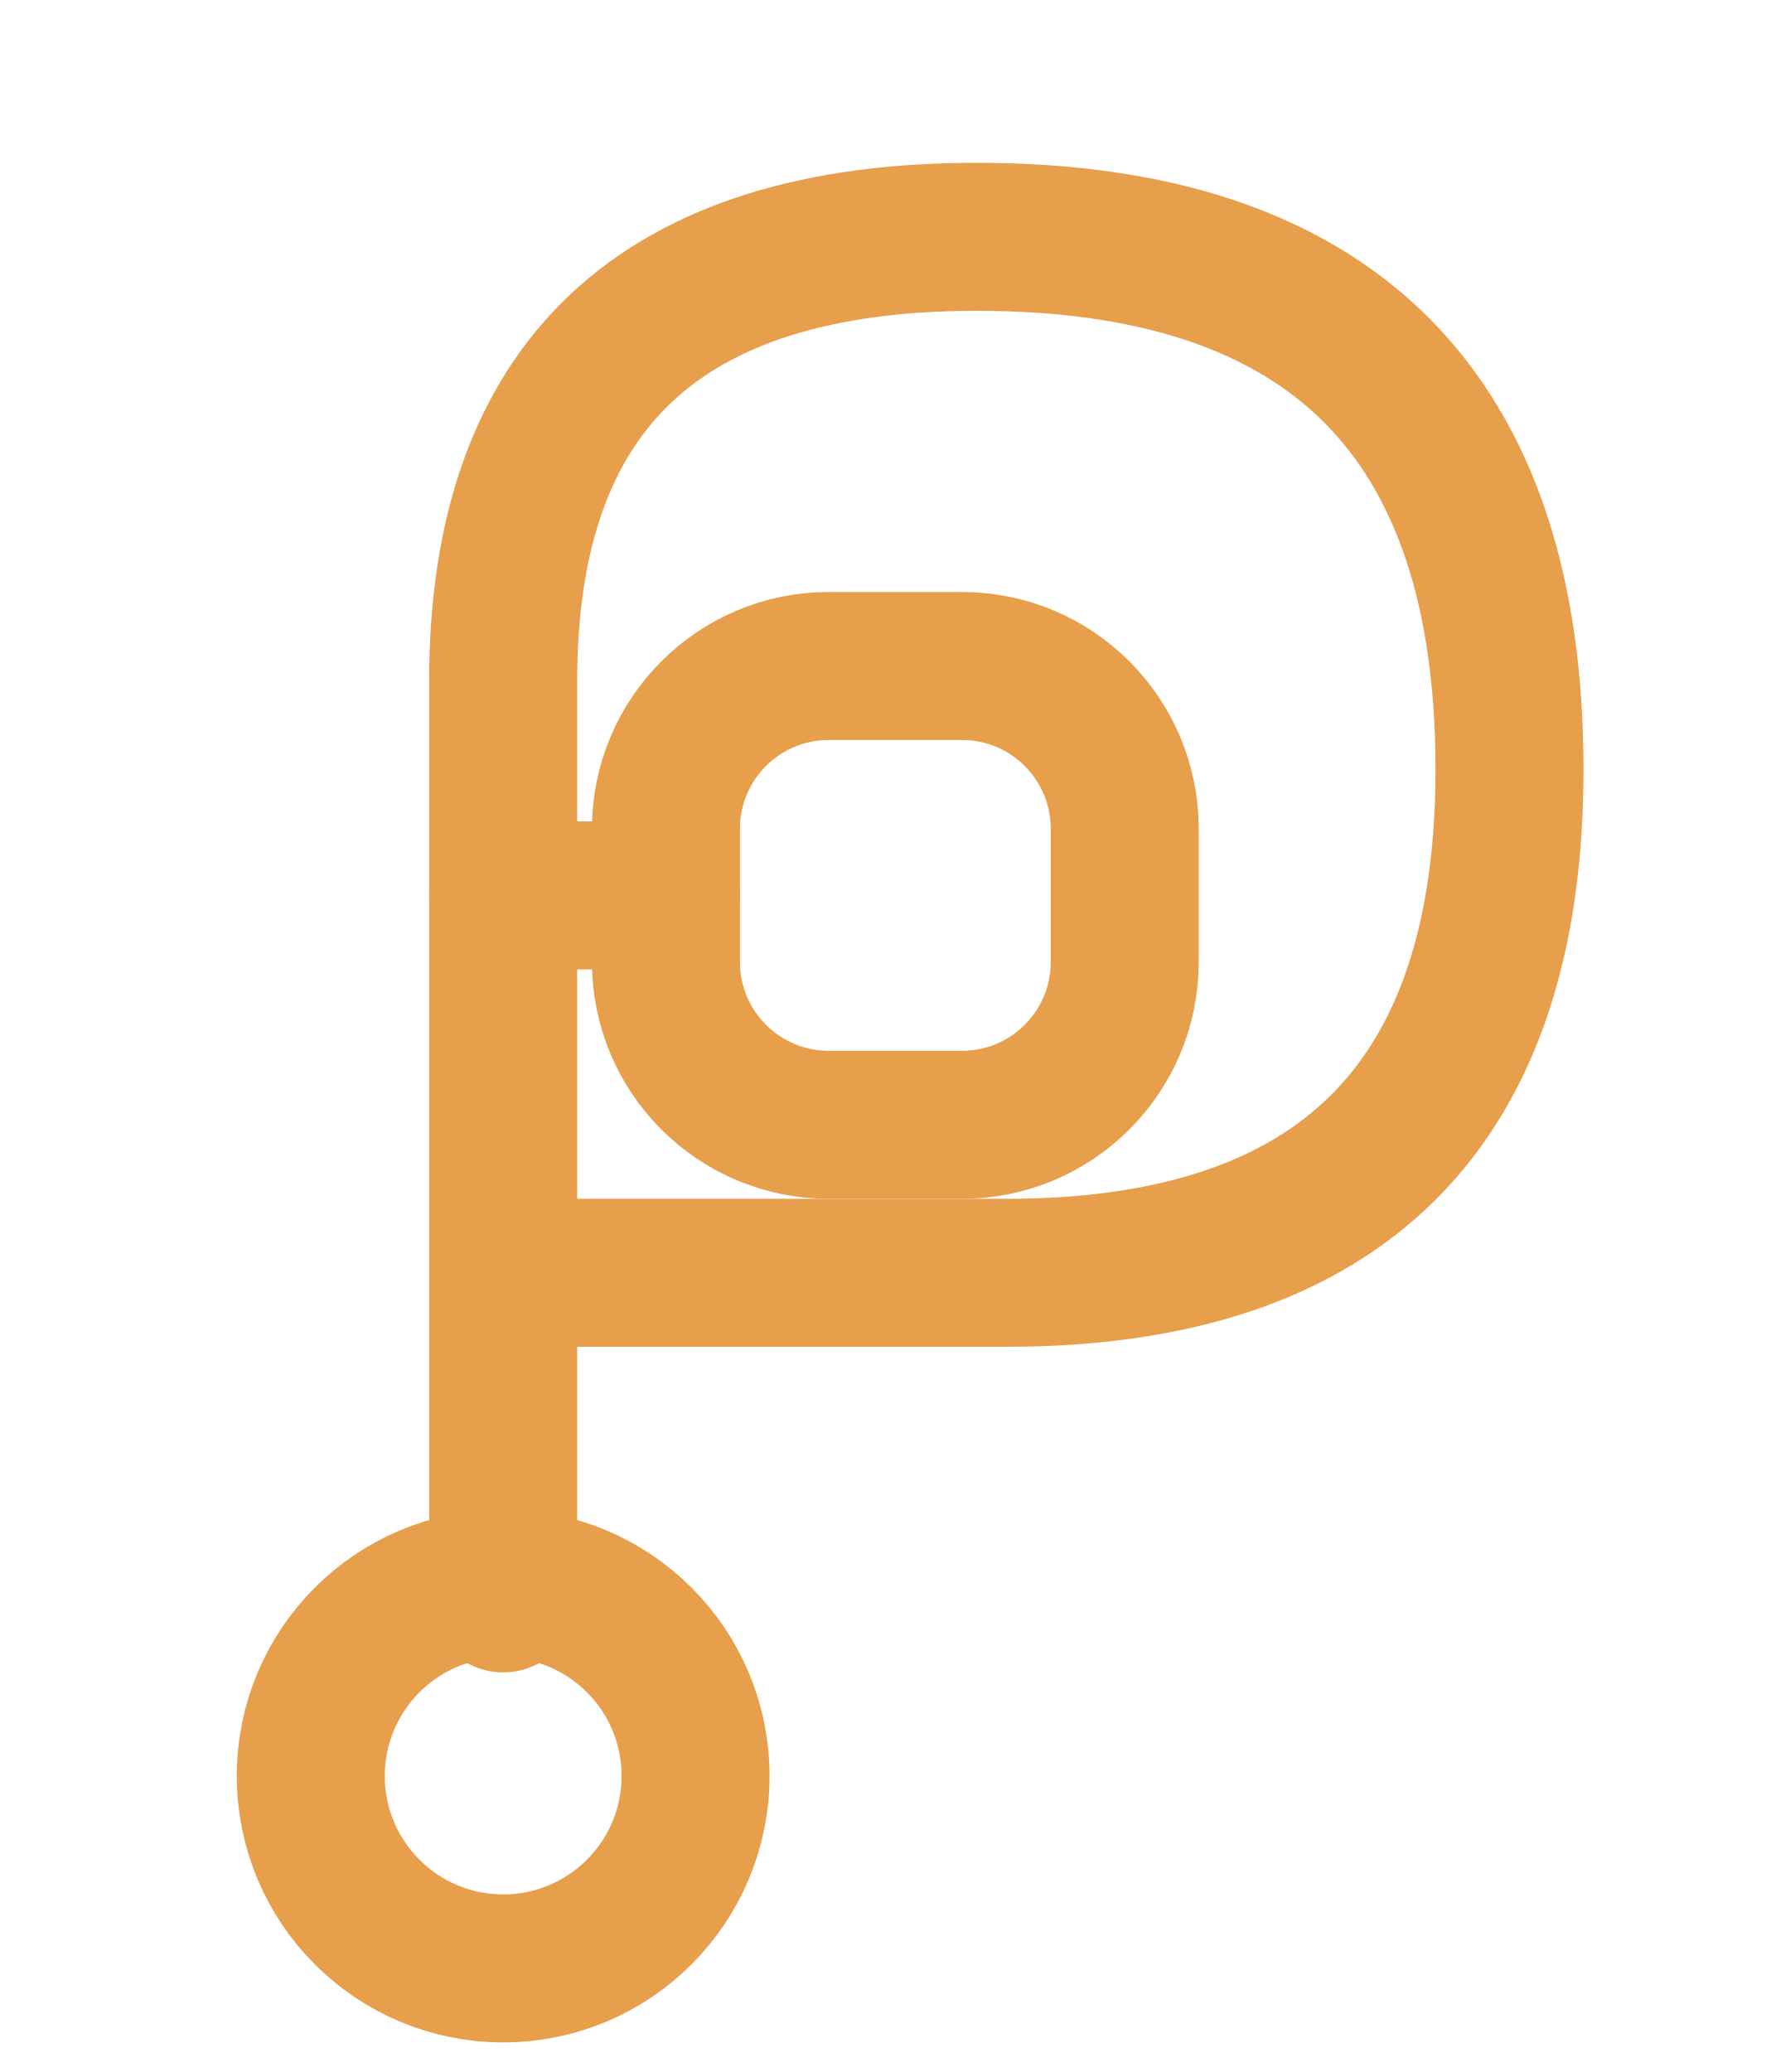
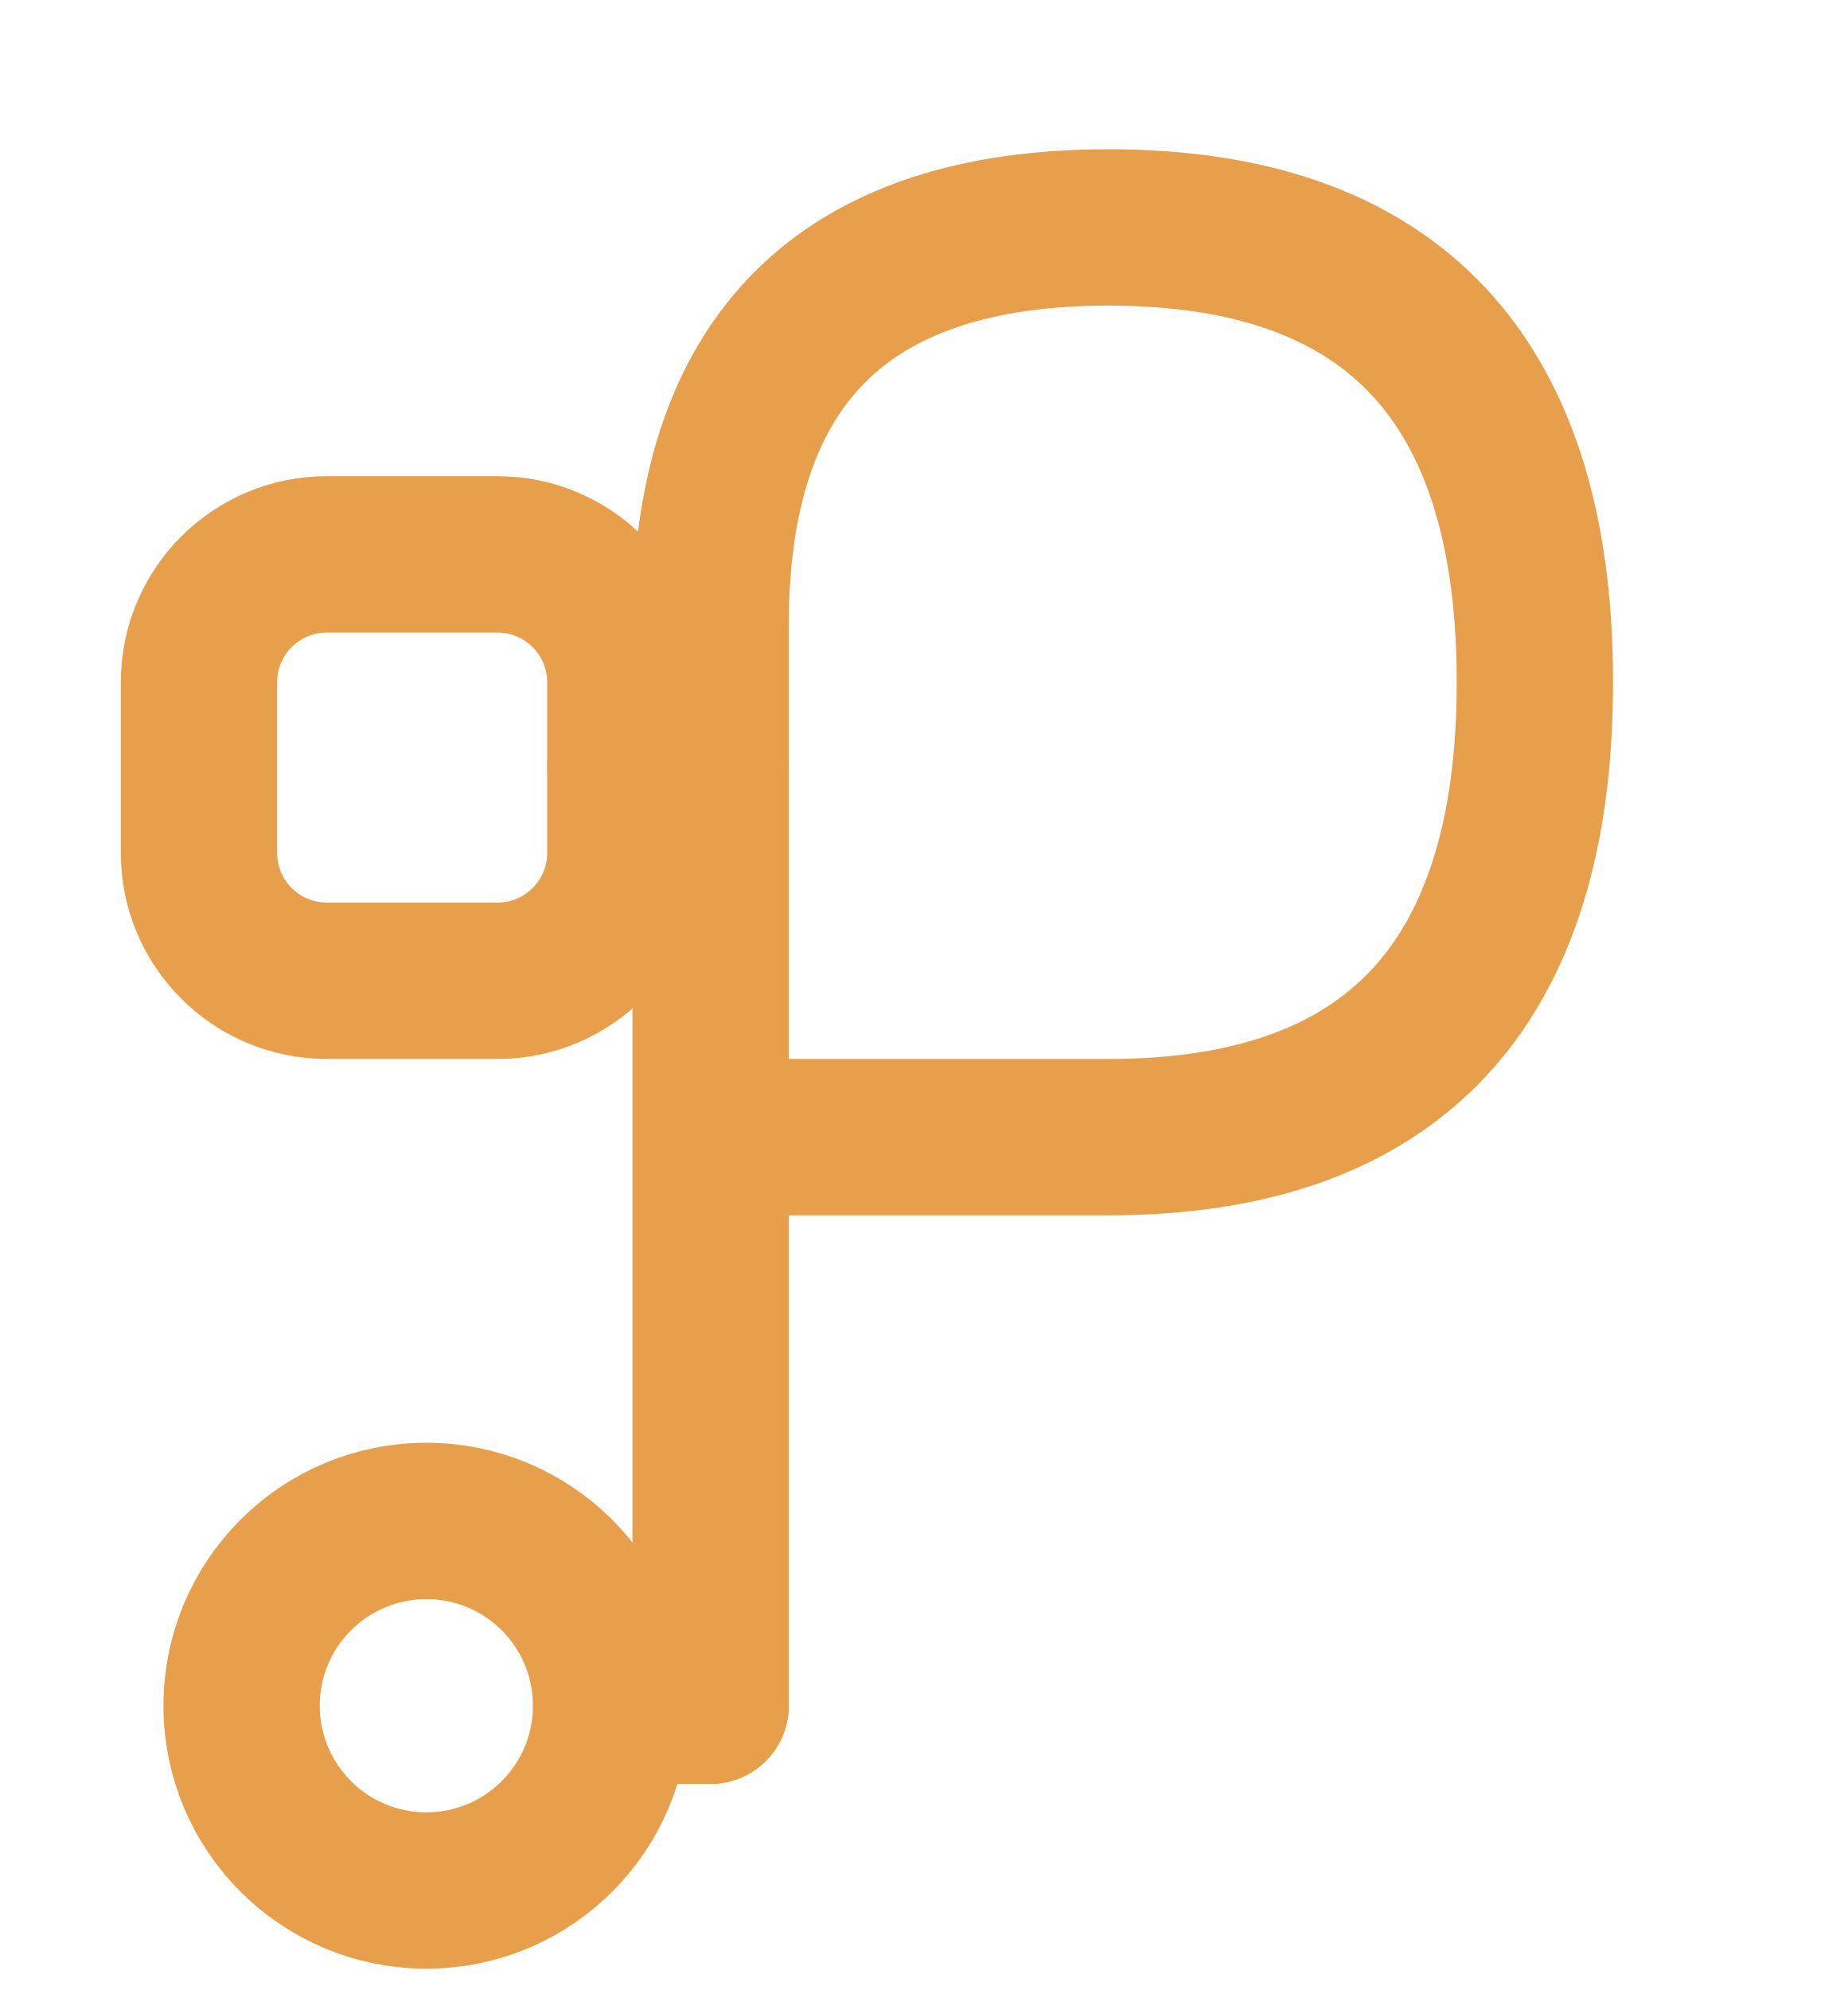
- <svg xmlns="http://www.w3.org/2000/svg" viewBox="0 0 120 140" fill="none">
-   <g stroke="#e89f4c" stroke-width="10" stroke-linecap="round" stroke-linejoin="round">
-     <path d="M34 108 V46 Q34 16 66 16 Q102 16 102 52 Q102 86 68 86 H34" />
-     <rect x="45" y="45" width="31" height="31" rx="11" />
-     <line x1="45" y1="60.5" x2="34" y2="60.5" />
-     <circle cx="34" cy="120" r="13" />
+ <svg xmlns="http://www.w3.org/2000/svg" viewBox="0 0 130 140" fill="none">
+   <g stroke="#e89f4c" stroke-width="11" stroke-linecap="round" stroke-linejoin="round">
+     <path d="M50 120 V44 Q50 16 78 16 Q108 16 108 48 Q108 80 78 80 H50" />
+     <rect x="14" y="39" width="30" height="30" rx="9" />
+     <line x1="50" y1="54" x2="44" y2="54" />
+     <circle cx="30" cy="120" r="13" />
+     <line x1="50" y1="120" x2="43" y2="120" />
  </g>
</svg>
